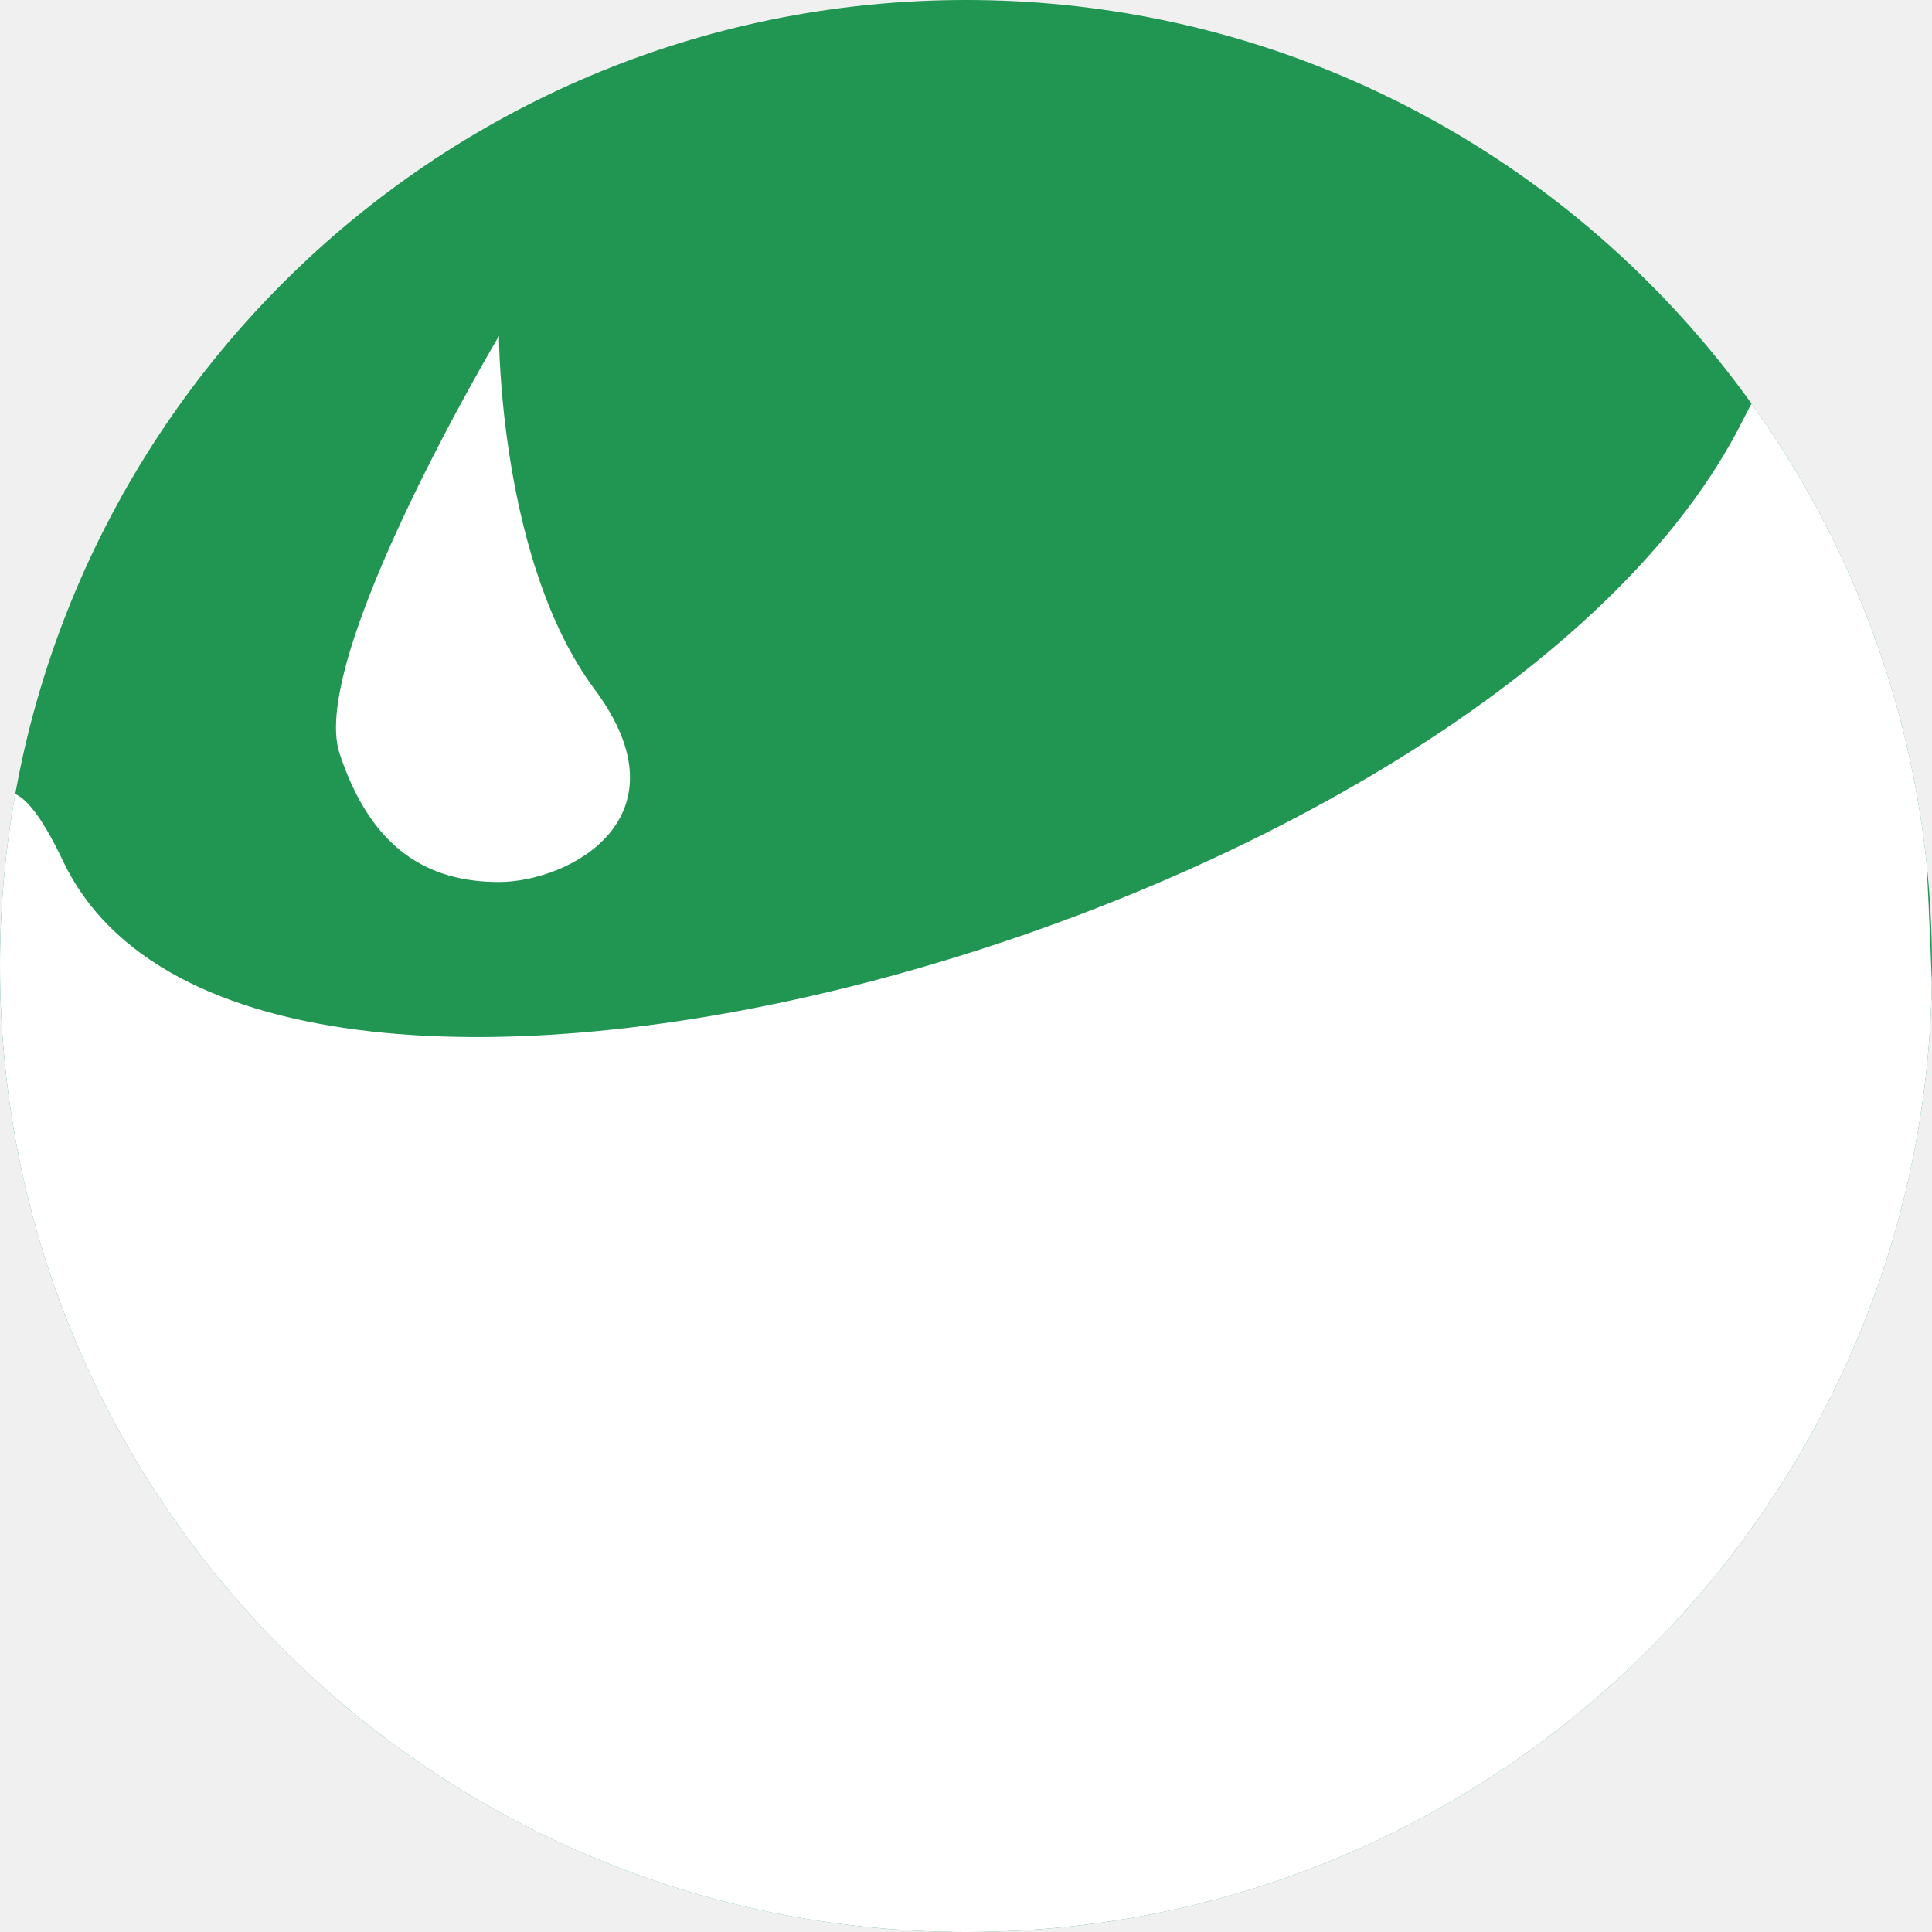
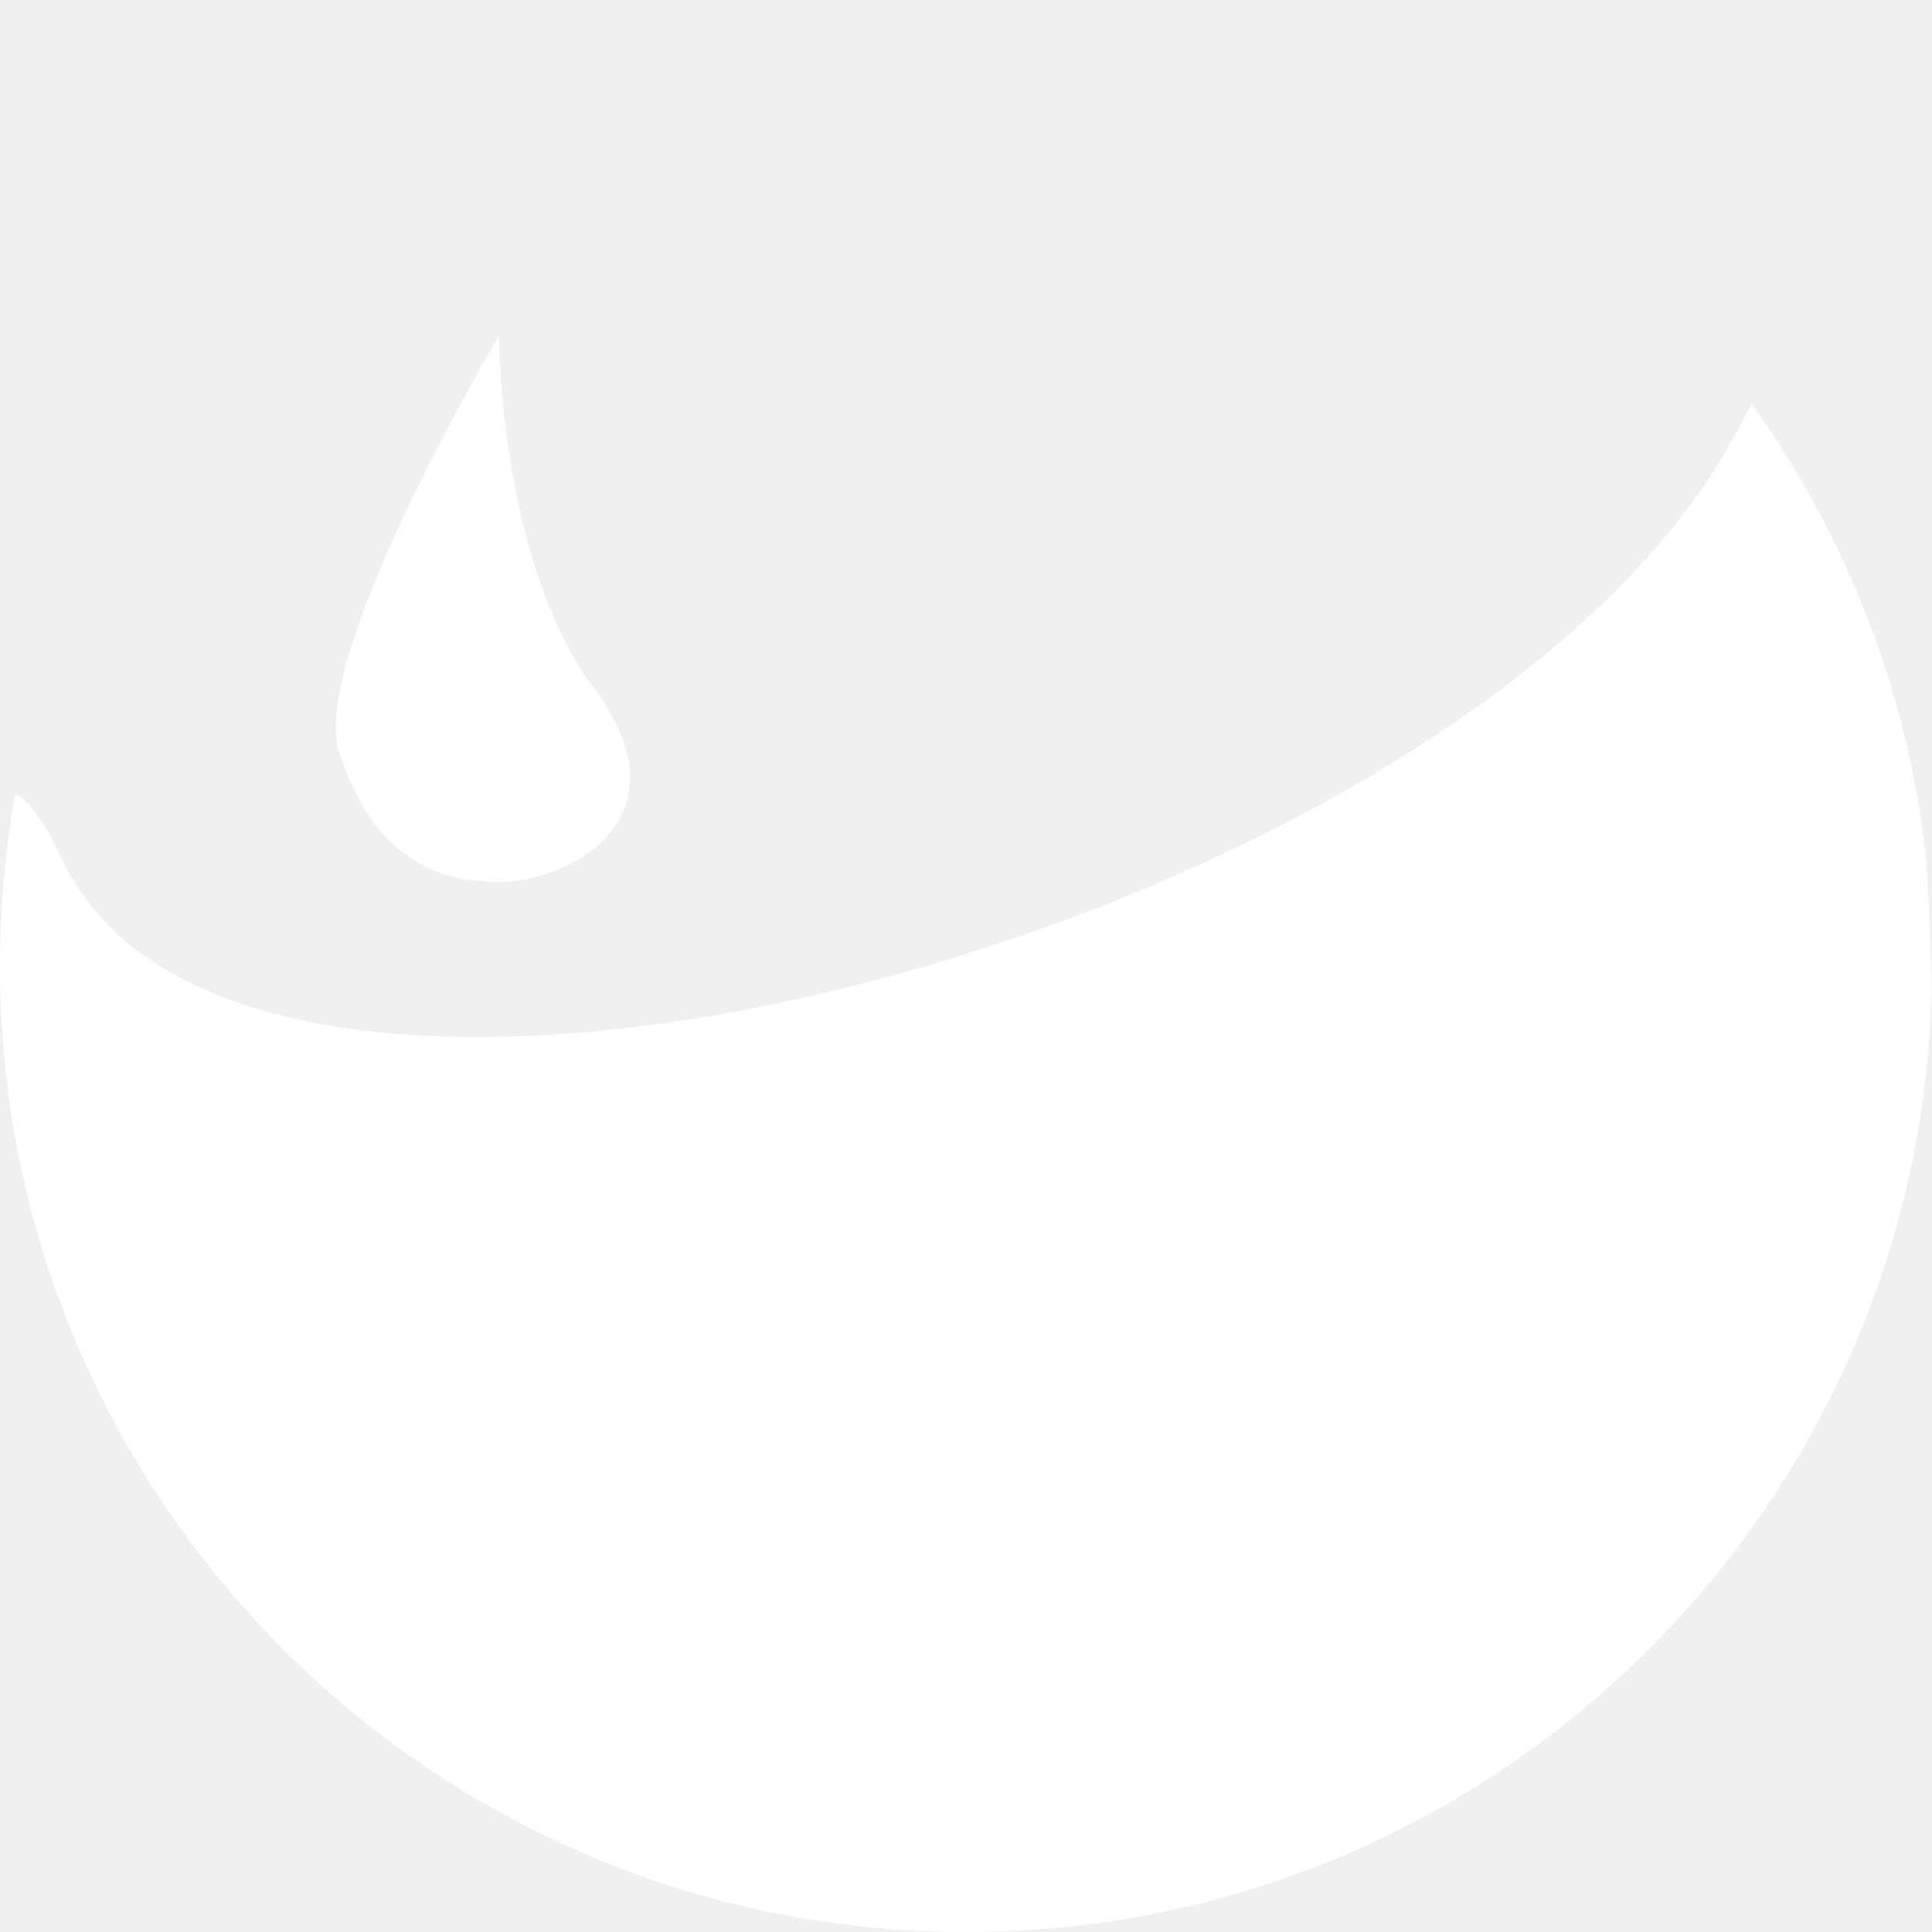
<svg xmlns="http://www.w3.org/2000/svg" width="46" height="46" viewBox="0 0 46 46" fill="none">
  <g clip-path="url(#clip0_24_242)">
    <g clip-path="url(#clip1_24_242)">
-       <rect x="-1" width="48" height="46" fill="#219653" />
+       <rect x="-1" width="48" height="46" fill="#00000000" />
      <path d="M1.5 20.5C6 30 35.5 22 41.5 10C47.5 -2 46 46 46 46H9.11951e-06C9.11951e-06 46 -3 11 1.5 20.5Z" fill="white" />
      <path d="M14.157 16.412C16.434 19.471 13.557 21 11.88 21C10.204 21 8.844 20.235 8.085 17.941C7.326 15.647 11.88 8 11.88 8C11.88 8 11.88 13.353 14.157 16.412Z" fill="white" />
    </g>
  </g>
  <defs>
    <clipPath id="clip0_24_242">
      <rect width="46" height="46" fill="white" />
    </clipPath>
    <clipPath id="clip1_24_242">
      <rect width="46" height="46" rx="23" fill="white" />
    </clipPath>
  </defs>
</svg>
